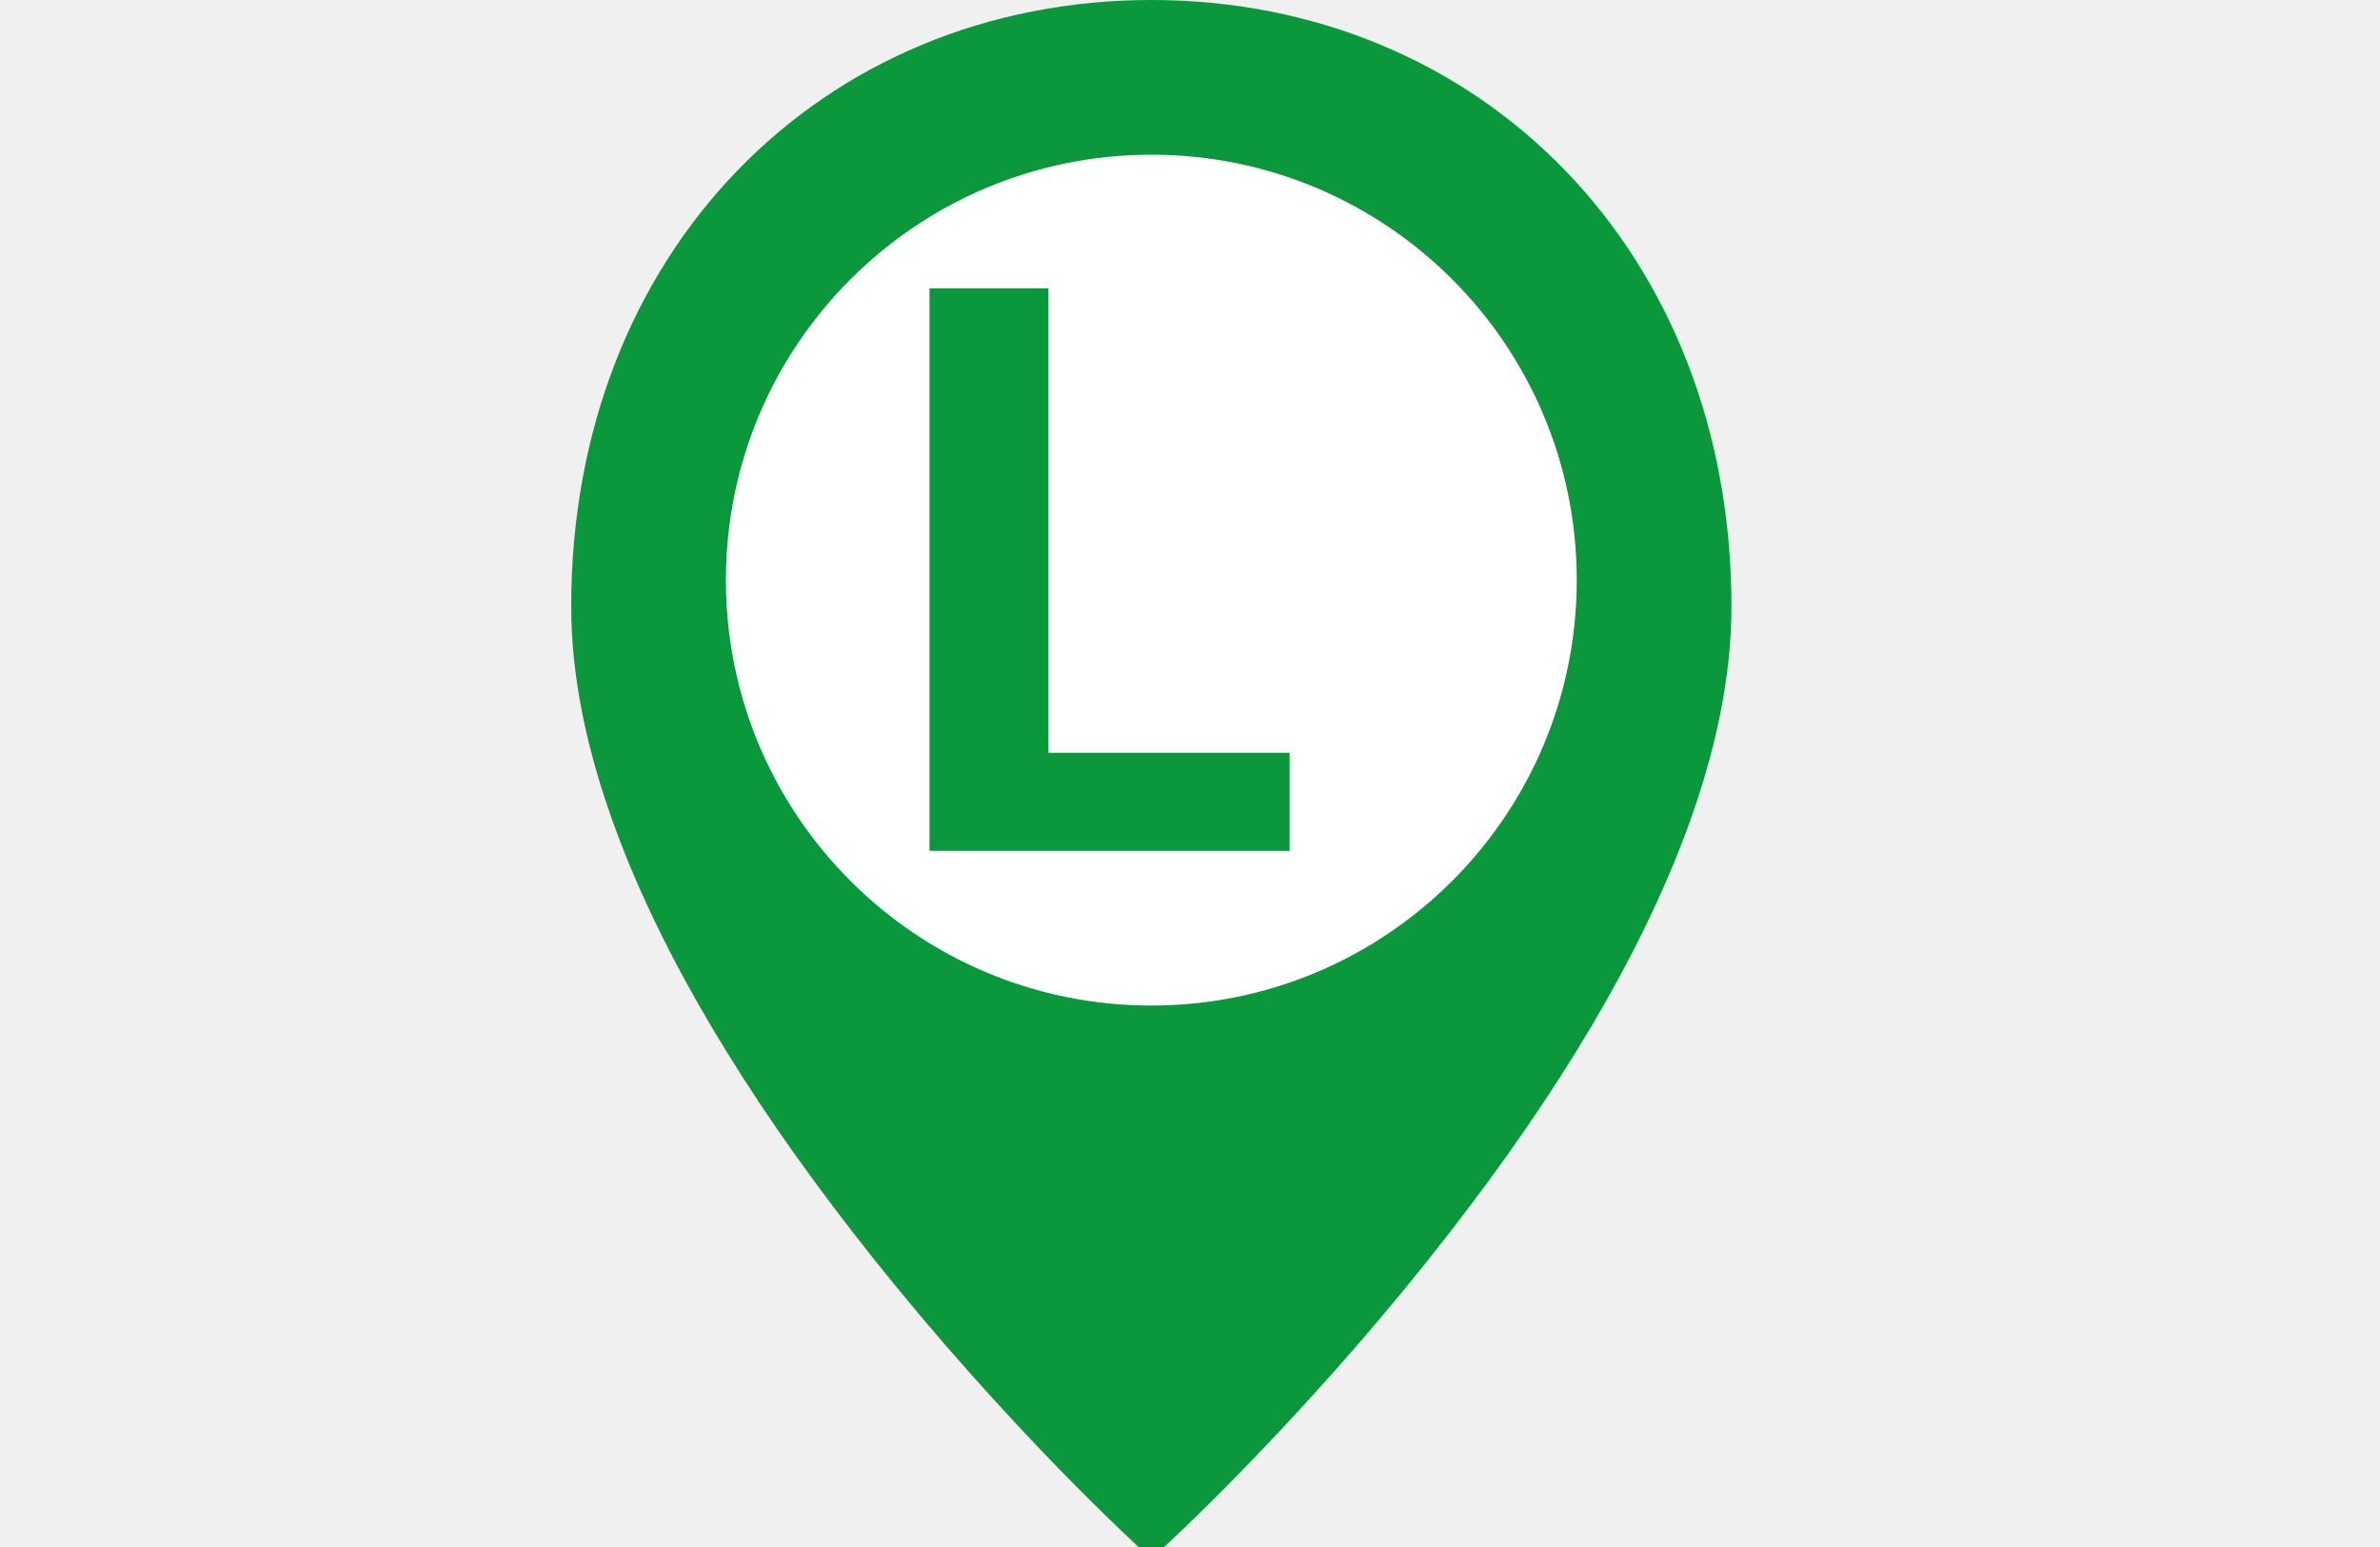
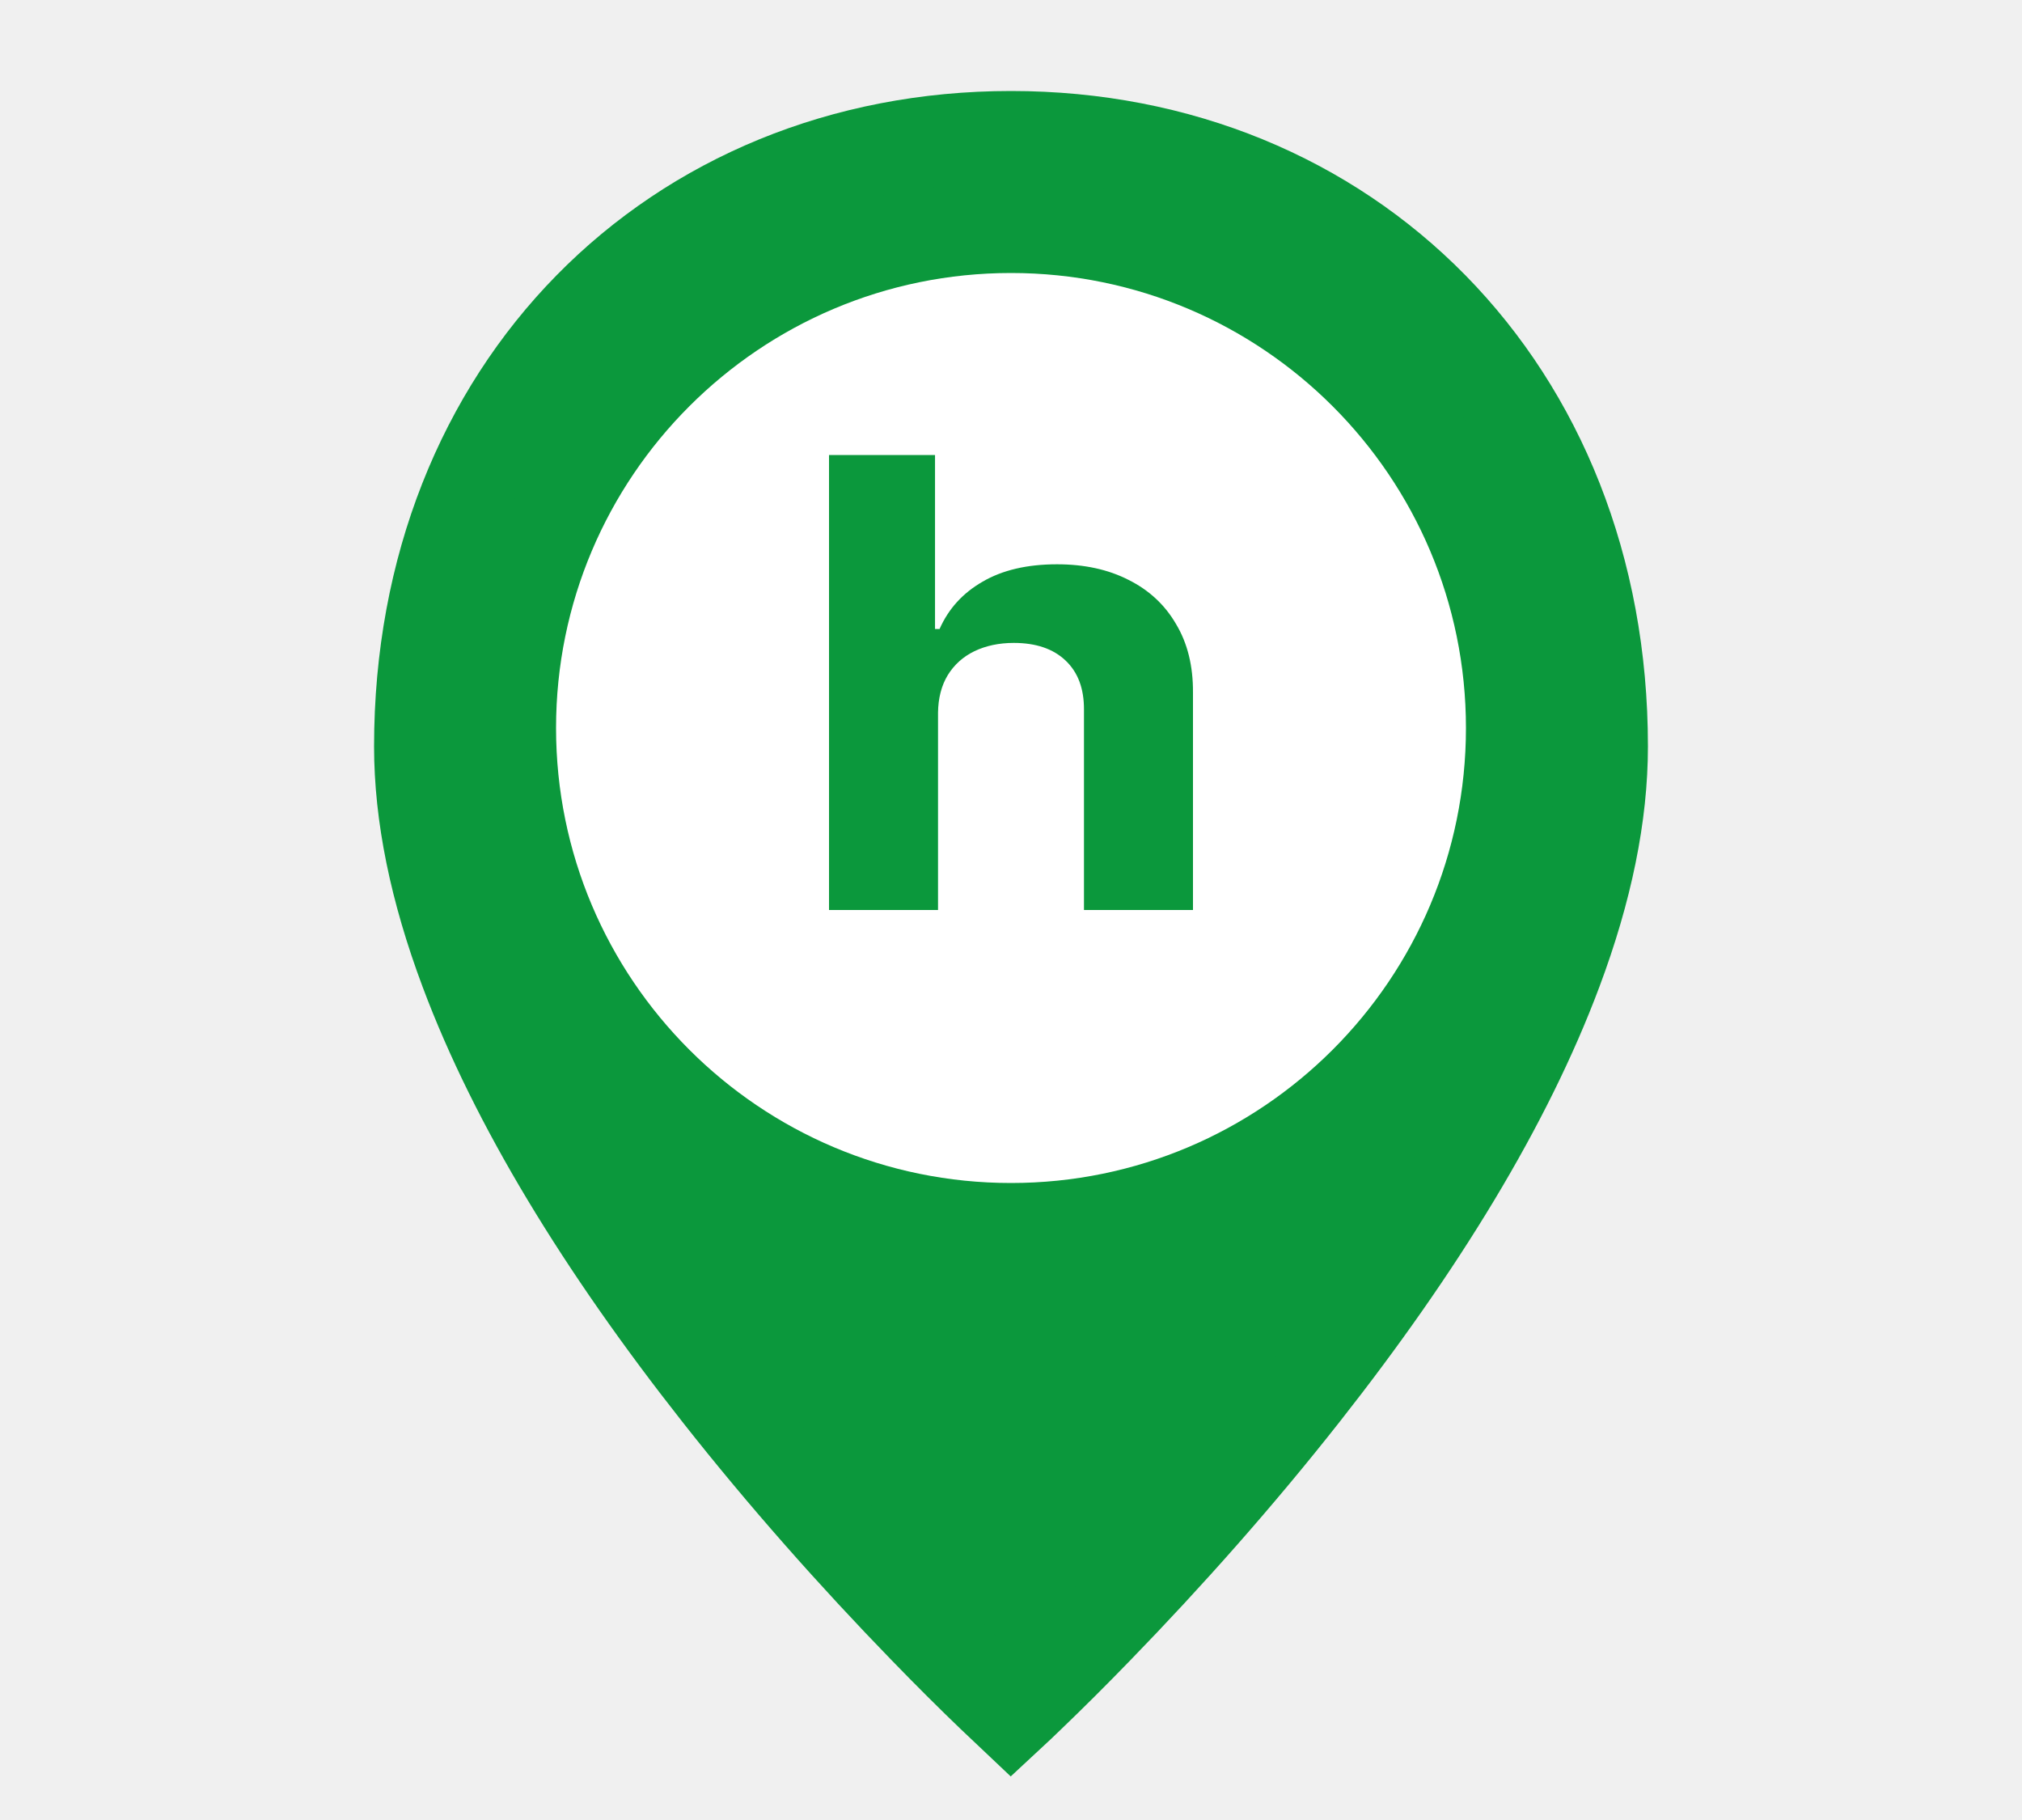
- <svg xmlns="http://www.w3.org/2000/svg" width="40" height="26" viewBox="0 0 20 20" fill="none">
-   <path d="M9.5 19.469C9.442 19.414 9.359 19.335 9.254 19.232C9.013 18.997 8.744 18.726 8.453 18.422C7.625 17.555 6.797 16.608 6.024 15.61C4.658 13.847 3.628 12.138 3.041 10.543C2.682 9.57 2.5 8.667 2.5 7.839C2.5 3.526 5.522 0.5 9.5 0.5C13.478 0.5 16.5 3.526 16.5 7.839C16.5 8.667 16.318 9.57 15.959 10.543C15.372 12.138 14.342 13.847 12.976 15.61C12.203 16.608 11.376 17.555 10.546 18.422C10.256 18.726 9.987 18.997 9.746 19.232C9.641 19.335 9.558 19.414 9.5 19.469Z" fill="#0b983c" stroke="#0b983c" />
-   <path d="M9.5 13C6.462 13 4 10.538 4 7.5C4 4.462 6.462 2 9.5 2C12.538 2 15 4.462 15 7.5C15 10.538 12.538 13 9.5 13Z" fill="white" />
-   <path d="M6.632 11V3.727H8.17V9.732H11.288V11H6.632Z" fill="#0b983c" />
+ <svg xmlns="http://www.w3.org/2000/svg" width="40" height="36" viewBox="0 0 20 20" fill="none">
+   <path d="M10 18.837C9.948 18.788 9.877 18.721 9.791 18.638C9.566 18.422 9.315 18.173 9.045 17.894C8.272 17.098 7.5 16.229 6.78 15.314C5.506 13.696 4.548 12.129 4.002 10.67C3.668 9.779 3.5 8.956 3.5 8.202C3.5 4.268 6.299 1.5 10 1.5C13.701 1.5 16.5 4.268 16.5 8.202C16.5 8.956 16.332 9.779 15.998 10.67C15.452 12.129 14.494 13.696 13.22 15.314C12.5 16.229 11.728 17.098 10.955 17.894C10.685 18.173 10.434 18.422 10.209 18.638C10.123 18.721 10.053 18.788 10 18.837Z" fill="#0b983c" stroke="#0b983c" />
+   <path d="M10 13C7.239 13 5 10.761 5 8C5 5.239 7.239 3 10 3C12.761 3 15 5.239 15 8C15 10.761 12.761 13 10 13Z" fill="white" />
+   <path d="M9.198 7.832V10H8V5H9.165V6.912H9.215C9.313 6.69 9.47 6.517 9.688 6.392C9.905 6.265 10.178 6.201 10.506 6.201C10.806 6.201 11.068 6.258 11.291 6.372C11.516 6.484 11.691 6.646 11.814 6.858C11.94 7.068 12.002 7.319 12 7.612V10H10.802V7.798C10.803 7.567 10.736 7.387 10.599 7.258C10.464 7.13 10.275 7.065 10.031 7.065C9.868 7.065 9.723 7.096 9.598 7.156C9.474 7.216 9.376 7.304 9.305 7.419C9.236 7.533 9.2 7.671 9.198 7.832Z" fill="#0b983c" />
</svg>
